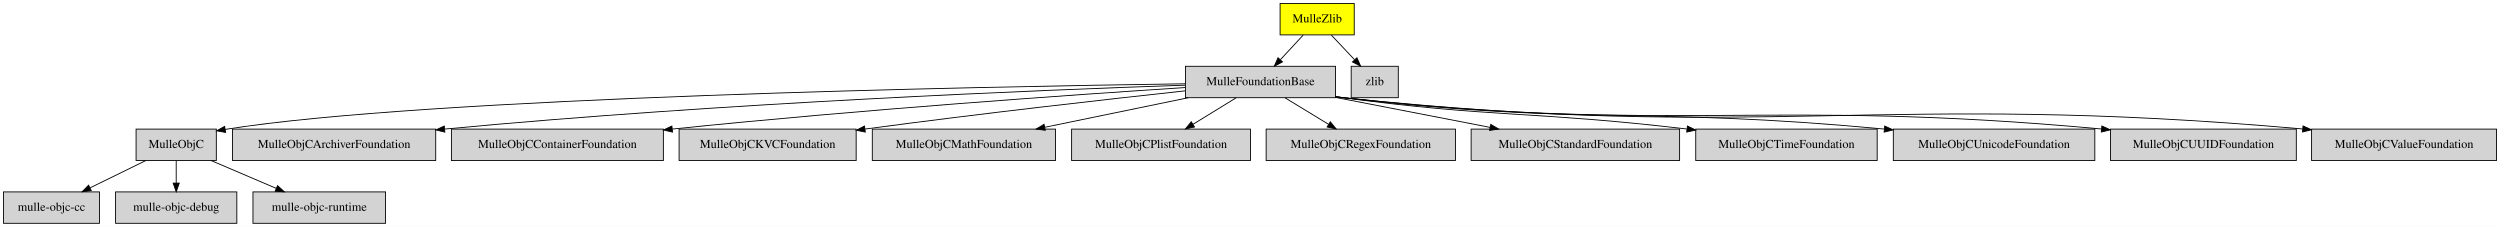
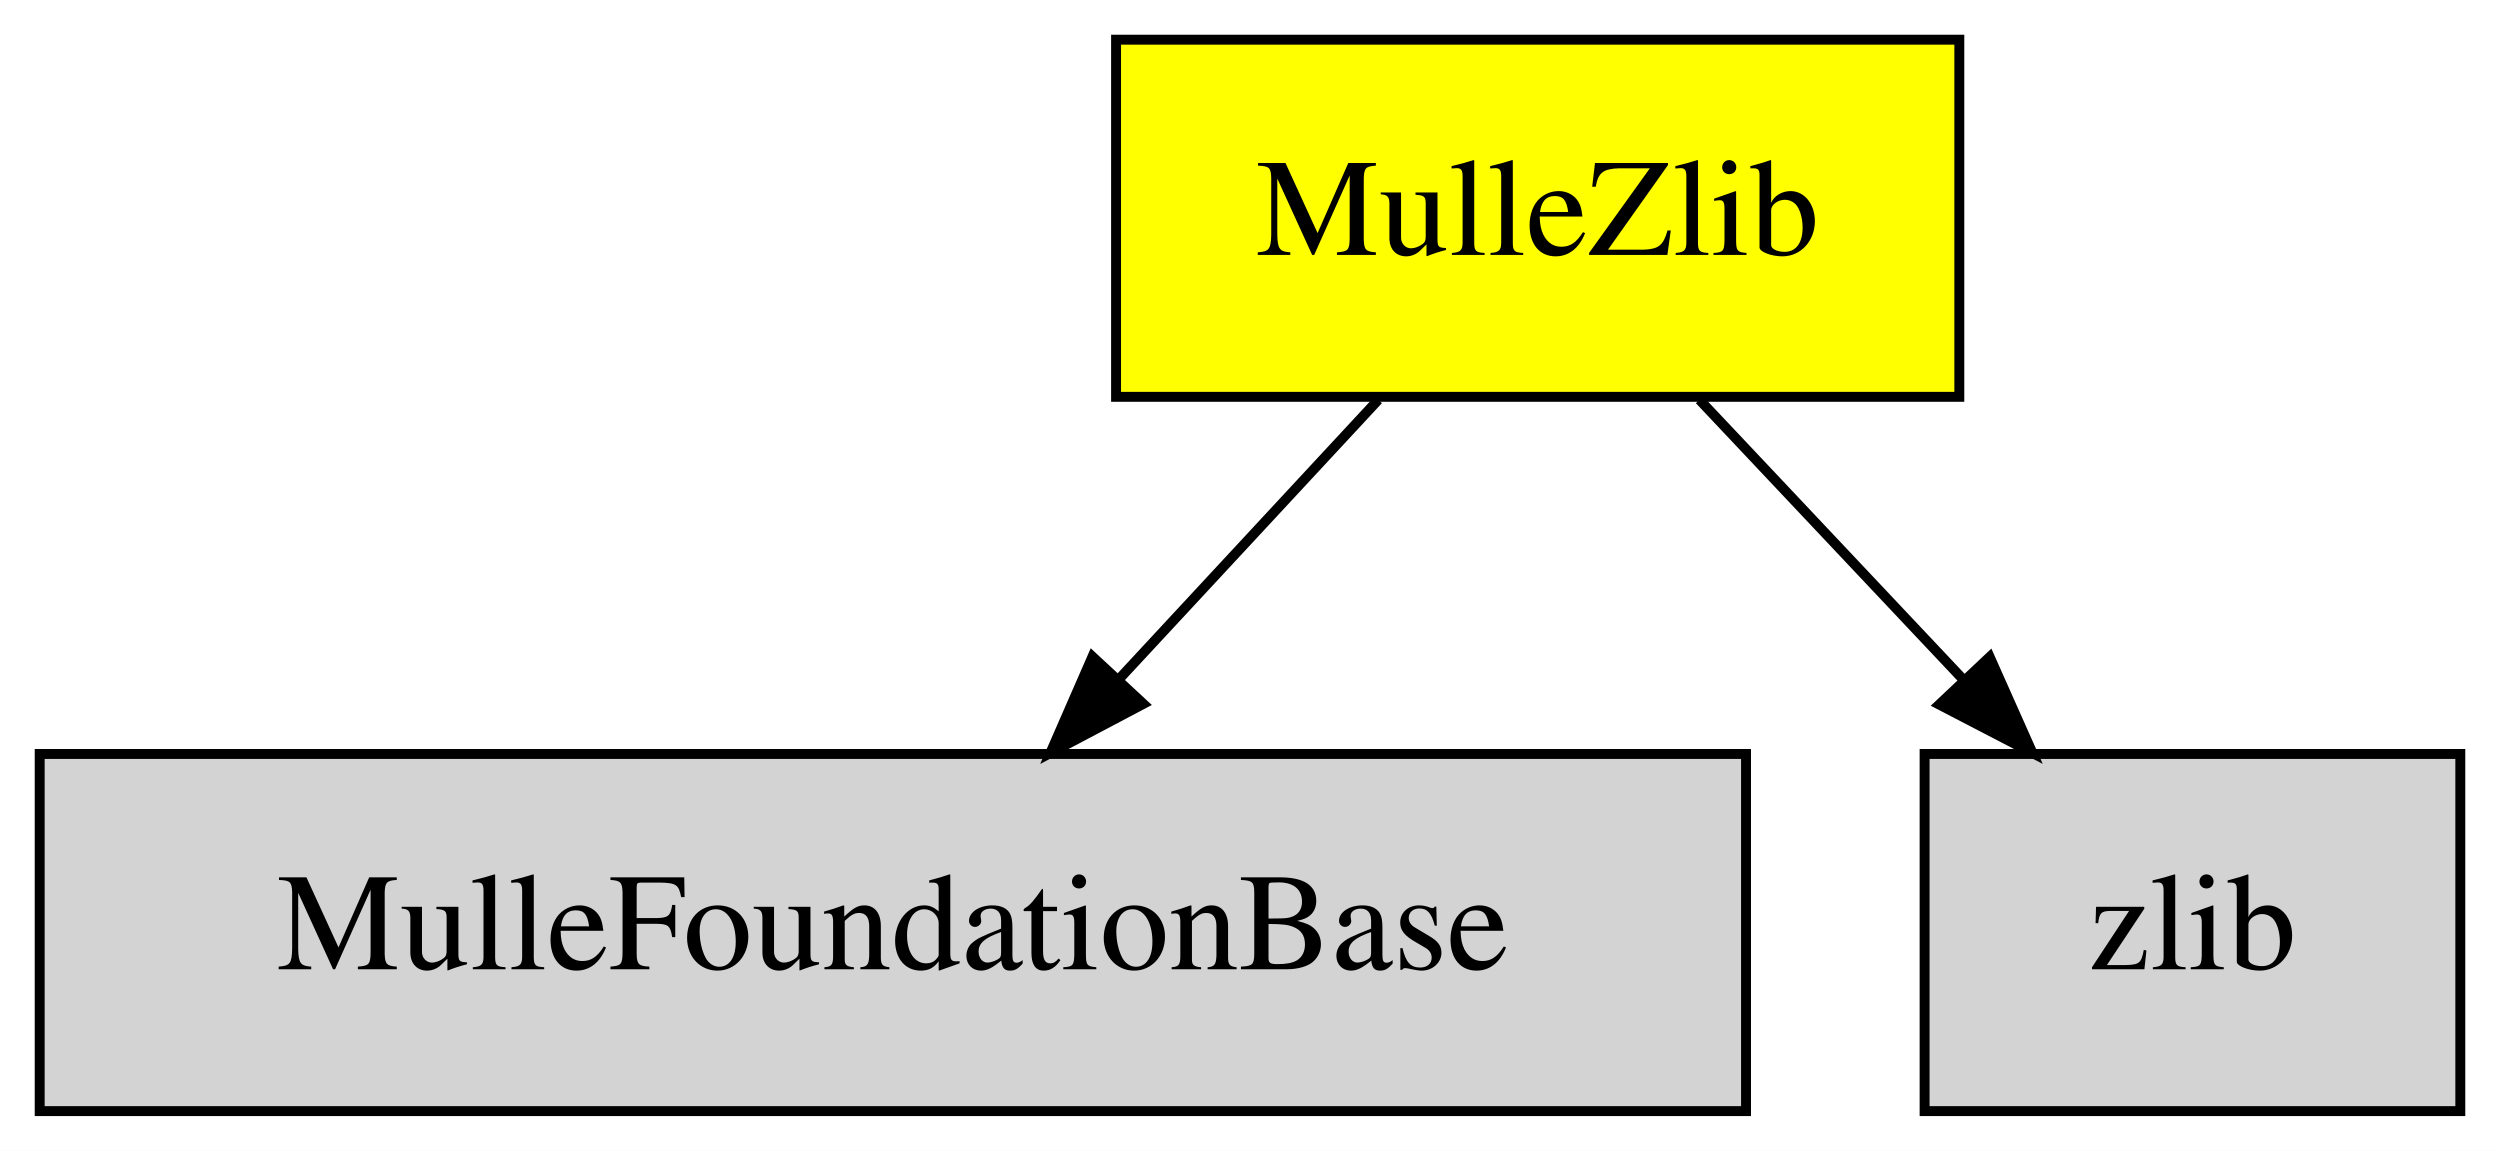
- <svg xmlns="http://www.w3.org/2000/svg" xmlns:xlink="http://www.w3.org/1999/xlink" width="2866pt" height="260pt" viewBox="0.00 0.00 2866.00 260.00">
-   <g id="graph0" class="graph" transform="scale(1 1) rotate(0) translate(4 256)">
-     <polygon fill="white" stroke="transparent" points="-4,4 -4,-256 2862,-256 2862,4 -4,4" />
+ <svg xmlns="http://www.w3.org/2000/svg" xmlns:xlink="http://www.w3.org/1999/xlink" width="252pt" height="116pt" viewBox="0.00 0.00 252.00 116.00">
+   <g id="graph0" class="graph" transform="scale(1 1) rotate(0) translate(4 112)">
+     <polygon fill="white" stroke="transparent" points="-4,4 -4,-112 248,-112 248,4 -4,4" />
    <g id="node1" class="node">
-       <polygon fill="yellow" stroke="black" points="1548.5,-252 1463.5,-252 1463.5,-216 1548.5,-216 1548.5,-252" />
-       <text text-anchor="middle" x="1506" y="-230.3" font-family="Times,serif" font-size="14.00">MulleZlib</text>
+       <polygon fill="yellow" stroke="black" points="193.5,-108 108.5,-108 108.5,-72 193.5,-72 193.5,-108" />
+       <text text-anchor="middle" x="151" y="-86.3" font-family="Times,serif" font-size="14.00">MulleZlib</text>
    </g>
    <g id="node2" class="node">
      <g id="a_node2">
        <a xlink:href="https://github.com/MulleFoundation/MulleFoundationBase" xlink:title="MulleFoundationBase">
-           <polygon fill="lightgrey" stroke="black" points="1527,-180 1355,-180 1355,-144 1527,-144 1527,-180" />
-           <text text-anchor="middle" x="1441" y="-158.3" font-family="Times,serif" font-size="14.00">MulleFoundationBase</text>
-         </a>
-       </g>
-     </g>
-     <g id="edge16" class="edge">
-       <path fill="none" stroke="black" d="M1489.93,-215.7C1482.06,-207.22 1472.44,-196.86 1463.83,-187.58" />
-       <polygon fill="black" stroke="black" points="1466.25,-185.05 1456.88,-180.1 1461.12,-189.81 1466.25,-185.05" />
-     </g>
-     <g id="node18" class="node">
-       <g id="a_node18">
-         <a xlink:href="https://github.com/madler/zlib" xlink:title="zlib">
-           <polygon fill="lightgrey" stroke="black" points="1599,-180 1545,-180 1545,-144 1599,-144 1599,-180" />
-           <text text-anchor="middle" x="1572" y="-158.3" font-family="Times,serif" font-size="14.00">zlib</text>
-         </a>
-       </g>
-     </g>
-     <g id="edge17" class="edge">
-       <path fill="none" stroke="black" d="M1522.31,-215.7C1530.31,-207.22 1540.07,-196.86 1548.82,-187.58" />
-       <polygon fill="black" stroke="black" points="1551.56,-189.78 1555.87,-180.1 1546.47,-184.98 1551.56,-189.78" />
-     </g>
-     <g id="node3" class="node">
-       <g id="a_node3">
-         <a xlink:href="https://github.com/mulle-objc/MulleObjC" xlink:title="MulleObjC">
-           <polygon fill="lightgrey" stroke="black" points="244,-108 152,-108 152,-72 244,-72 244,-108" />
-           <text text-anchor="middle" x="198" y="-86.3" font-family="Times,serif" font-size="14.00">MulleObjC</text>
+           <polygon fill="lightgrey" stroke="black" points="172,-36 0,-36 0,0 172,0 172,-36" />
+           <text text-anchor="middle" x="86" y="-14.3" font-family="Times,serif" font-size="14.00">MulleFoundationBase</text>
        </a>
      </g>
    </g>
    <g id="edge1" class="edge">
-       <path fill="none" stroke="black" d="M1354.61,-159.94C1121.93,-156.65 484.74,-144.63 254.24,-107.67" />
-       <polygon fill="black" stroke="black" points="254.67,-104.2 244.23,-106.01 253.52,-111.1 254.67,-104.2" />
+       <path fill="none" stroke="black" d="M134.93,-71.7C127.06,-63.22 117.44,-52.86 108.83,-43.58" />
+       <polygon fill="black" stroke="black" points="111.25,-41.05 101.88,-36.1 106.12,-45.81 111.25,-41.05" />
    </g>
-     <g id="node4" class="node">
-       <g id="a_node4">
-         <a xlink:href="https://github.com/MulleFoundation/MulleObjCArchiverFoundation@*" xlink:title="MulleObjCArchiverFoundation">
-           <polygon fill="lightgrey" stroke="black" points="495.5,-108 262.5,-108 262.5,-72 495.5,-72 495.5,-108" />
-           <text text-anchor="middle" x="379" y="-86.3" font-family="Times,serif" font-size="14.00">MulleObjCArchiverFoundation</text>
+     <g id="node3" class="node">
+       <g id="a_node3">
+         <a xlink:href="https://github.com/madler/zlib" xlink:title="zlib">
+           <polygon fill="lightgrey" stroke="black" points="244,-36 190,-36 190,0 244,0 244,-36" />
+           <text text-anchor="middle" x="217" y="-14.3" font-family="Times,serif" font-size="14.00">zlib</text>
        </a>
      </g>
    </g>
    <g id="edge2" class="edge">
-       <path fill="none" stroke="black" d="M1354.69,-158.35C1191.23,-152.84 825.07,-138.16 506.04,-108.05" />
-       <polygon fill="black" stroke="black" points="505.95,-104.53 495.66,-107.06 505.29,-111.5 505.95,-104.53" />
-     </g>
-     <g id="node5" class="node">
-       <g id="a_node5">
-         <a xlink:href="https://github.com/MulleFoundation/MulleObjCContainerFoundation@*" xlink:title="MulleObjCContainerFoundation">
-           <polygon fill="lightgrey" stroke="black" points="756.5,-108 513.5,-108 513.5,-72 756.5,-72 756.5,-108" />
-           <text text-anchor="middle" x="635" y="-86.3" font-family="Times,serif" font-size="14.00">MulleObjCContainerFoundation</text>
-         </a>
-       </g>
-     </g>
-     <g id="edge3" class="edge">
-       <path fill="none" stroke="black" d="M1354.83,-155.64C1228.33,-147.45 984.7,-130.5 766.69,-108.04" />
-       <polygon fill="black" stroke="black" points="766.96,-104.55 756.66,-107 766.24,-111.51 766.96,-104.55" />
-     </g>
-     <g id="node6" class="node">
-       <g id="a_node6">
-         <a xlink:href="https://github.com/MulleFoundation/MulleObjCKVCFoundation@*" xlink:title="MulleObjCKVCFoundation">
-           <polygon fill="lightgrey" stroke="black" points="977.5,-108 774.5,-108 774.5,-72 977.5,-72 977.5,-108" />
-           <text text-anchor="middle" x="876" y="-86.3" font-family="Times,serif" font-size="14.00">MulleObjCKVCFoundation</text>
-         </a>
-       </g>
-     </g>
-     <g id="edge4" class="edge">
-       <path fill="none" stroke="black" d="M1354.69,-151.85C1265.51,-142.19 1122.01,-126.05 987.67,-108.06" />
-       <polygon fill="black" stroke="black" points="987.98,-104.57 977.6,-106.71 987.05,-111.51 987.98,-104.57" />
-     </g>
-     <g id="node7" class="node">
-       <g id="a_node7">
-         <a xlink:href="https://github.com/MulleFoundation/MulleObjCMathFoundation@*" xlink:title="MulleObjCMathFoundation">
-           <polygon fill="lightgrey" stroke="black" points="1206,-108 996,-108 996,-72 1206,-72 1206,-108" />
-           <text text-anchor="middle" x="1101" y="-86.3" font-family="Times,serif" font-size="14.00">MulleObjCMathFoundation</text>
-         </a>
-       </g>
-     </g>
-     <g id="edge5" class="edge">
-       <path fill="none" stroke="black" d="M1358.26,-143.97C1308.6,-133.74 1245.3,-120.71 1193.92,-110.13" />
-       <polygon fill="black" stroke="black" points="1194.31,-106.64 1183.81,-108.05 1192.9,-113.49 1194.31,-106.64" />
-     </g>
-     <g id="node8" class="node">
-       <g id="a_node8">
-         <a xlink:href="https://github.com/MulleFoundation/MulleObjCPlistFoundation@*" xlink:title="MulleObjCPlistFoundation">
-           <polygon fill="lightgrey" stroke="black" points="1429.5,-108 1224.5,-108 1224.5,-72 1429.5,-72 1429.5,-108" />
-           <text text-anchor="middle" x="1327" y="-86.3" font-family="Times,serif" font-size="14.00">MulleObjCPlistFoundation</text>
-         </a>
-       </g>
-     </g>
-     <g id="edge6" class="edge">
-       <path fill="none" stroke="black" d="M1413.11,-143.88C1398.21,-134.72 1379.67,-123.34 1363.62,-113.48" />
-       <polygon fill="black" stroke="black" points="1365.35,-110.44 1354.99,-108.19 1361.69,-116.41 1365.35,-110.44" />
-     </g>
-     <g id="node9" class="node">
-       <g id="a_node9">
-         <a xlink:href="https://github.com/MulleFoundation/MulleObjCRegexFoundation" xlink:title="MulleObjCRegexFoundation">
-           <polygon fill="lightgrey" stroke="black" points="1664.5,-108 1447.5,-108 1447.5,-72 1664.5,-72 1664.5,-108" />
-           <text text-anchor="middle" x="1556" y="-86.3" font-family="Times,serif" font-size="14.00">MulleObjCRegexFoundation</text>
-         </a>
-       </g>
-     </g>
-     <g id="edge7" class="edge">
-       <path fill="none" stroke="black" d="M1469.13,-143.88C1484.17,-134.72 1502.87,-123.34 1519.06,-113.48" />
-       <polygon fill="black" stroke="black" points="1521.04,-116.38 1527.76,-108.19 1517.4,-110.4 1521.04,-116.38" />
-     </g>
-     <g id="node10" class="node">
-       <g id="a_node10">
-         <a xlink:href="https://github.com/MulleFoundation/MulleObjCStandardFoundation@*" xlink:title="MulleObjCStandardFoundation">
-           <polygon fill="lightgrey" stroke="black" points="1921.5,-108 1682.5,-108 1682.5,-72 1921.5,-72 1921.5,-108" />
-           <text text-anchor="middle" x="1802" y="-86.3" font-family="Times,serif" font-size="14.00">MulleObjCStandardFoundation</text>
-         </a>
-       </g>
-     </g>
-     <g id="edge8" class="edge">
-       <path fill="none" stroke="black" d="M1527.01,-144.32C1580.33,-133.98 1648.96,-120.68 1704.32,-109.94" />
-       <polygon fill="black" stroke="black" points="1704.99,-113.38 1714.14,-108.04 1703.66,-106.5 1704.99,-113.38" />
-     </g>
-     <g id="node11" class="node">
-       <g id="a_node11">
-         <a xlink:href="https://github.com/MulleFoundation/MulleObjCTimeFoundation@*" xlink:title="MulleObjCTimeFoundation">
-           <polygon fill="lightgrey" stroke="black" points="2148,-108 1940,-108 1940,-72 2148,-72 2148,-108" />
-           <text text-anchor="middle" x="2044" y="-86.3" font-family="Times,serif" font-size="14.00">MulleObjCTimeFoundation</text>
-         </a>
-       </g>
-     </g>
-     <g id="edge9" class="edge">
-       <path fill="none" stroke="black" d="M1527.16,-145.25C1530.14,-144.81 1533.09,-144.39 1536,-144 1707.46,-120.89 1754.26,-128.81 1929.87,-108.09" />
-       <polygon fill="black" stroke="black" points="1930.46,-111.55 1939.97,-106.88 1929.63,-104.59 1930.46,-111.55" />
-     </g>
-     <g id="node12" class="node">
-       <g id="a_node12">
-         <a xlink:href="https://github.com/MulleFoundation/MulleObjCUnicodeFoundation@*" xlink:title="MulleObjCUnicodeFoundation">
-           <polygon fill="lightgrey" stroke="black" points="2397.5,-108 2166.5,-108 2166.5,-72 2397.5,-72 2397.5,-108" />
-           <text text-anchor="middle" x="2282" y="-86.3" font-family="Times,serif" font-size="14.00">MulleObjCUnicodeFoundation</text>
-         </a>
-       </g>
-     </g>
-     <g id="edge10" class="edge">
-       <path fill="none" stroke="black" d="M1527.15,-145.12C1530.13,-144.72 1533.09,-144.34 1536,-144 1807.21,-111.99 1880.05,-134.09 2155.94,-108.05" />
-       <polygon fill="black" stroke="black" points="2156.64,-111.5 2166.26,-107.06 2155.97,-104.53 2156.64,-111.5" />
-     </g>
-     <g id="node13" class="node">
-       <g id="a_node13">
-         <a xlink:href="https://github.com/MulleFoundation/MulleObjCUUIDFoundation@*" xlink:title="MulleObjCUUIDFoundation">
-           <polygon fill="lightgrey" stroke="black" points="2628.5,-108 2415.5,-108 2415.5,-72 2628.5,-72 2628.5,-108" />
-           <text text-anchor="middle" x="2522" y="-86.3" font-family="Times,serif" font-size="14.00">MulleObjCUUIDFoundation</text>
-         </a>
-       </g>
-     </g>
-     <g id="edge11" class="edge">
-       <path fill="none" stroke="black" d="M1527.14,-145.06C1530.13,-144.67 1533.09,-144.32 1536,-144 1917.84,-102.14 2019.54,-143.66 2405.19,-108.11" />
-       <polygon fill="black" stroke="black" points="2405.6,-111.59 2415.23,-107.17 2404.95,-104.62 2405.6,-111.59" />
-     </g>
-     <g id="node14" class="node">
-       <g id="a_node14">
-         <a xlink:href="https://github.com/MulleFoundation/MulleObjCValueFoundation@*" xlink:title="MulleObjCValueFoundation">
-           <polygon fill="lightgrey" stroke="black" points="2858,-108 2646,-108 2646,-72 2858,-72 2858,-108" />
-           <text text-anchor="middle" x="2752" y="-86.3" font-family="Times,serif" font-size="14.00">MulleObjCValueFoundation</text>
-         </a>
-       </g>
-     </g>
-     <g id="edge12" class="edge">
-       <path fill="none" stroke="black" d="M1527.14,-145.03C1530.12,-144.65 1533.08,-144.31 1536,-144 2020.02,-93.06 2148.21,-151.4 2635.74,-108.15" />
-       <polygon fill="black" stroke="black" points="2636.21,-111.62 2645.86,-107.24 2635.58,-104.65 2636.21,-111.62" />
-     </g>
-     <g id="node15" class="node">
-       <g id="a_node15">
-         <a xlink:href="https://github.com/mulle-cc/mulle-objc-cc" xlink:title="mulle-objc-cc">
-           <polygon fill="lightgrey" stroke="black" points="110,-36 0,-36 0,0 110,0 110,-36" />
-           <text text-anchor="middle" x="55" y="-14.3" font-family="Times,serif" font-size="14.00">mulle-objc-cc</text>
-         </a>
-       </g>
-     </g>
-     <g id="edge13" class="edge">
-       <path fill="none" stroke="black" d="M163.02,-71.88C143.8,-62.47 119.77,-50.71 99.26,-40.67" />
-       <polygon fill="black" stroke="black" points="100.64,-37.44 90.12,-36.19 97.56,-43.73 100.64,-37.44" />
-     </g>
-     <g id="node16" class="node">
-       <g id="a_node16">
-         <a xlink:href="https://github.com/mulle-objc/mulle-objc-debug" xlink:title="mulle-objc-debug">
-           <polygon fill="lightgrey" stroke="black" points="267.5,-36 128.5,-36 128.5,0 267.5,0 267.5,-36" />
-           <text text-anchor="middle" x="198" y="-14.3" font-family="Times,serif" font-size="14.00">mulle-objc-debug</text>
-         </a>
-       </g>
-     </g>
-     <g id="edge14" class="edge">
-       <path fill="none" stroke="black" d="M198,-71.7C198,-63.98 198,-54.71 198,-46.11" />
-       <polygon fill="black" stroke="black" points="201.5,-46.1 198,-36.1 194.5,-46.1 201.5,-46.1" />
-     </g>
-     <g id="node17" class="node">
-       <g id="a_node17">
-         <a xlink:href="https://github.com/mulle-objc/mulle-objc-runtime" xlink:title="mulle-objc-runtime">
-           <polygon fill="lightgrey" stroke="black" points="438,-36 286,-36 286,0 438,0 438,-36" />
-           <text text-anchor="middle" x="362" y="-14.3" font-family="Times,serif" font-size="14.00">mulle-objc-runtime</text>
-         </a>
-       </g>
-     </g>
-     <g id="edge15" class="edge">
-       <path fill="none" stroke="black" d="M238.12,-71.88C260.64,-62.26 288.92,-50.19 312.77,-40.01" />
-       <polygon fill="black" stroke="black" points="314.19,-43.21 322.01,-36.07 311.44,-36.77 314.19,-43.21" />
+       <path fill="none" stroke="black" d="M167.31,-71.7C175.31,-63.22 185.07,-52.86 193.82,-43.58" />
+       <polygon fill="black" stroke="black" points="196.56,-45.78 200.87,-36.1 191.47,-40.98 196.56,-45.78" />
    </g>
  </g>
</svg>
